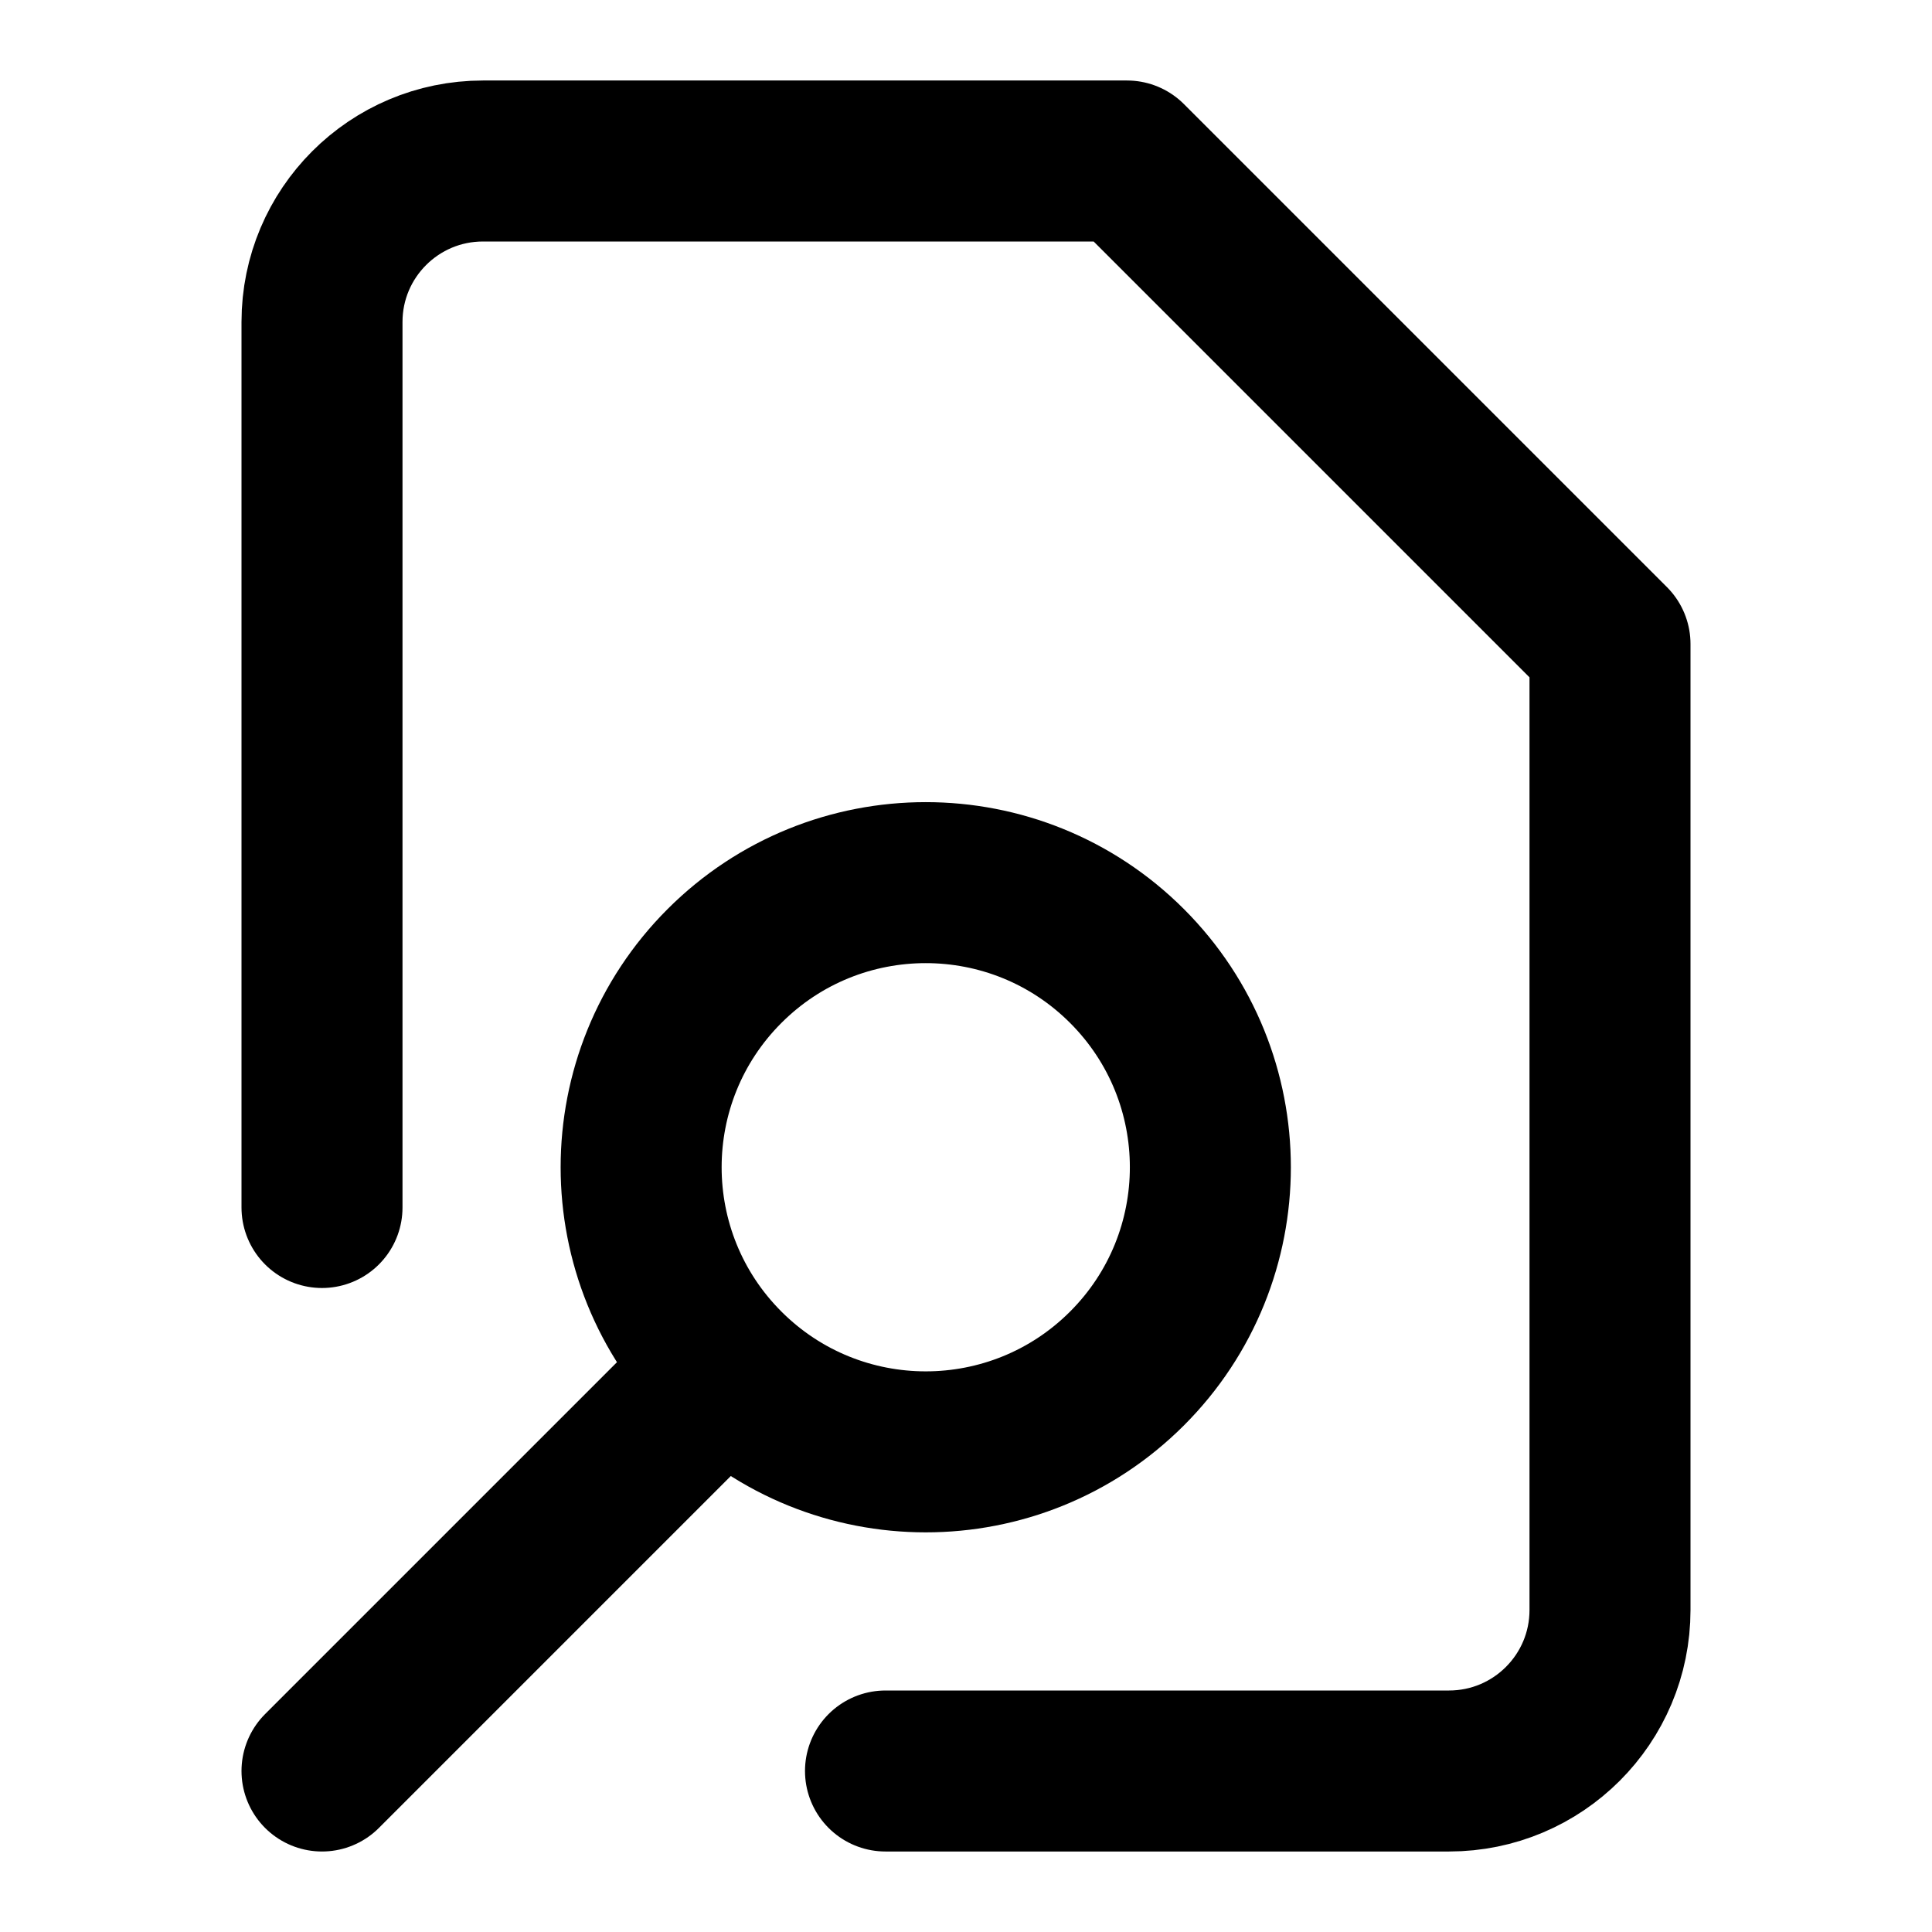
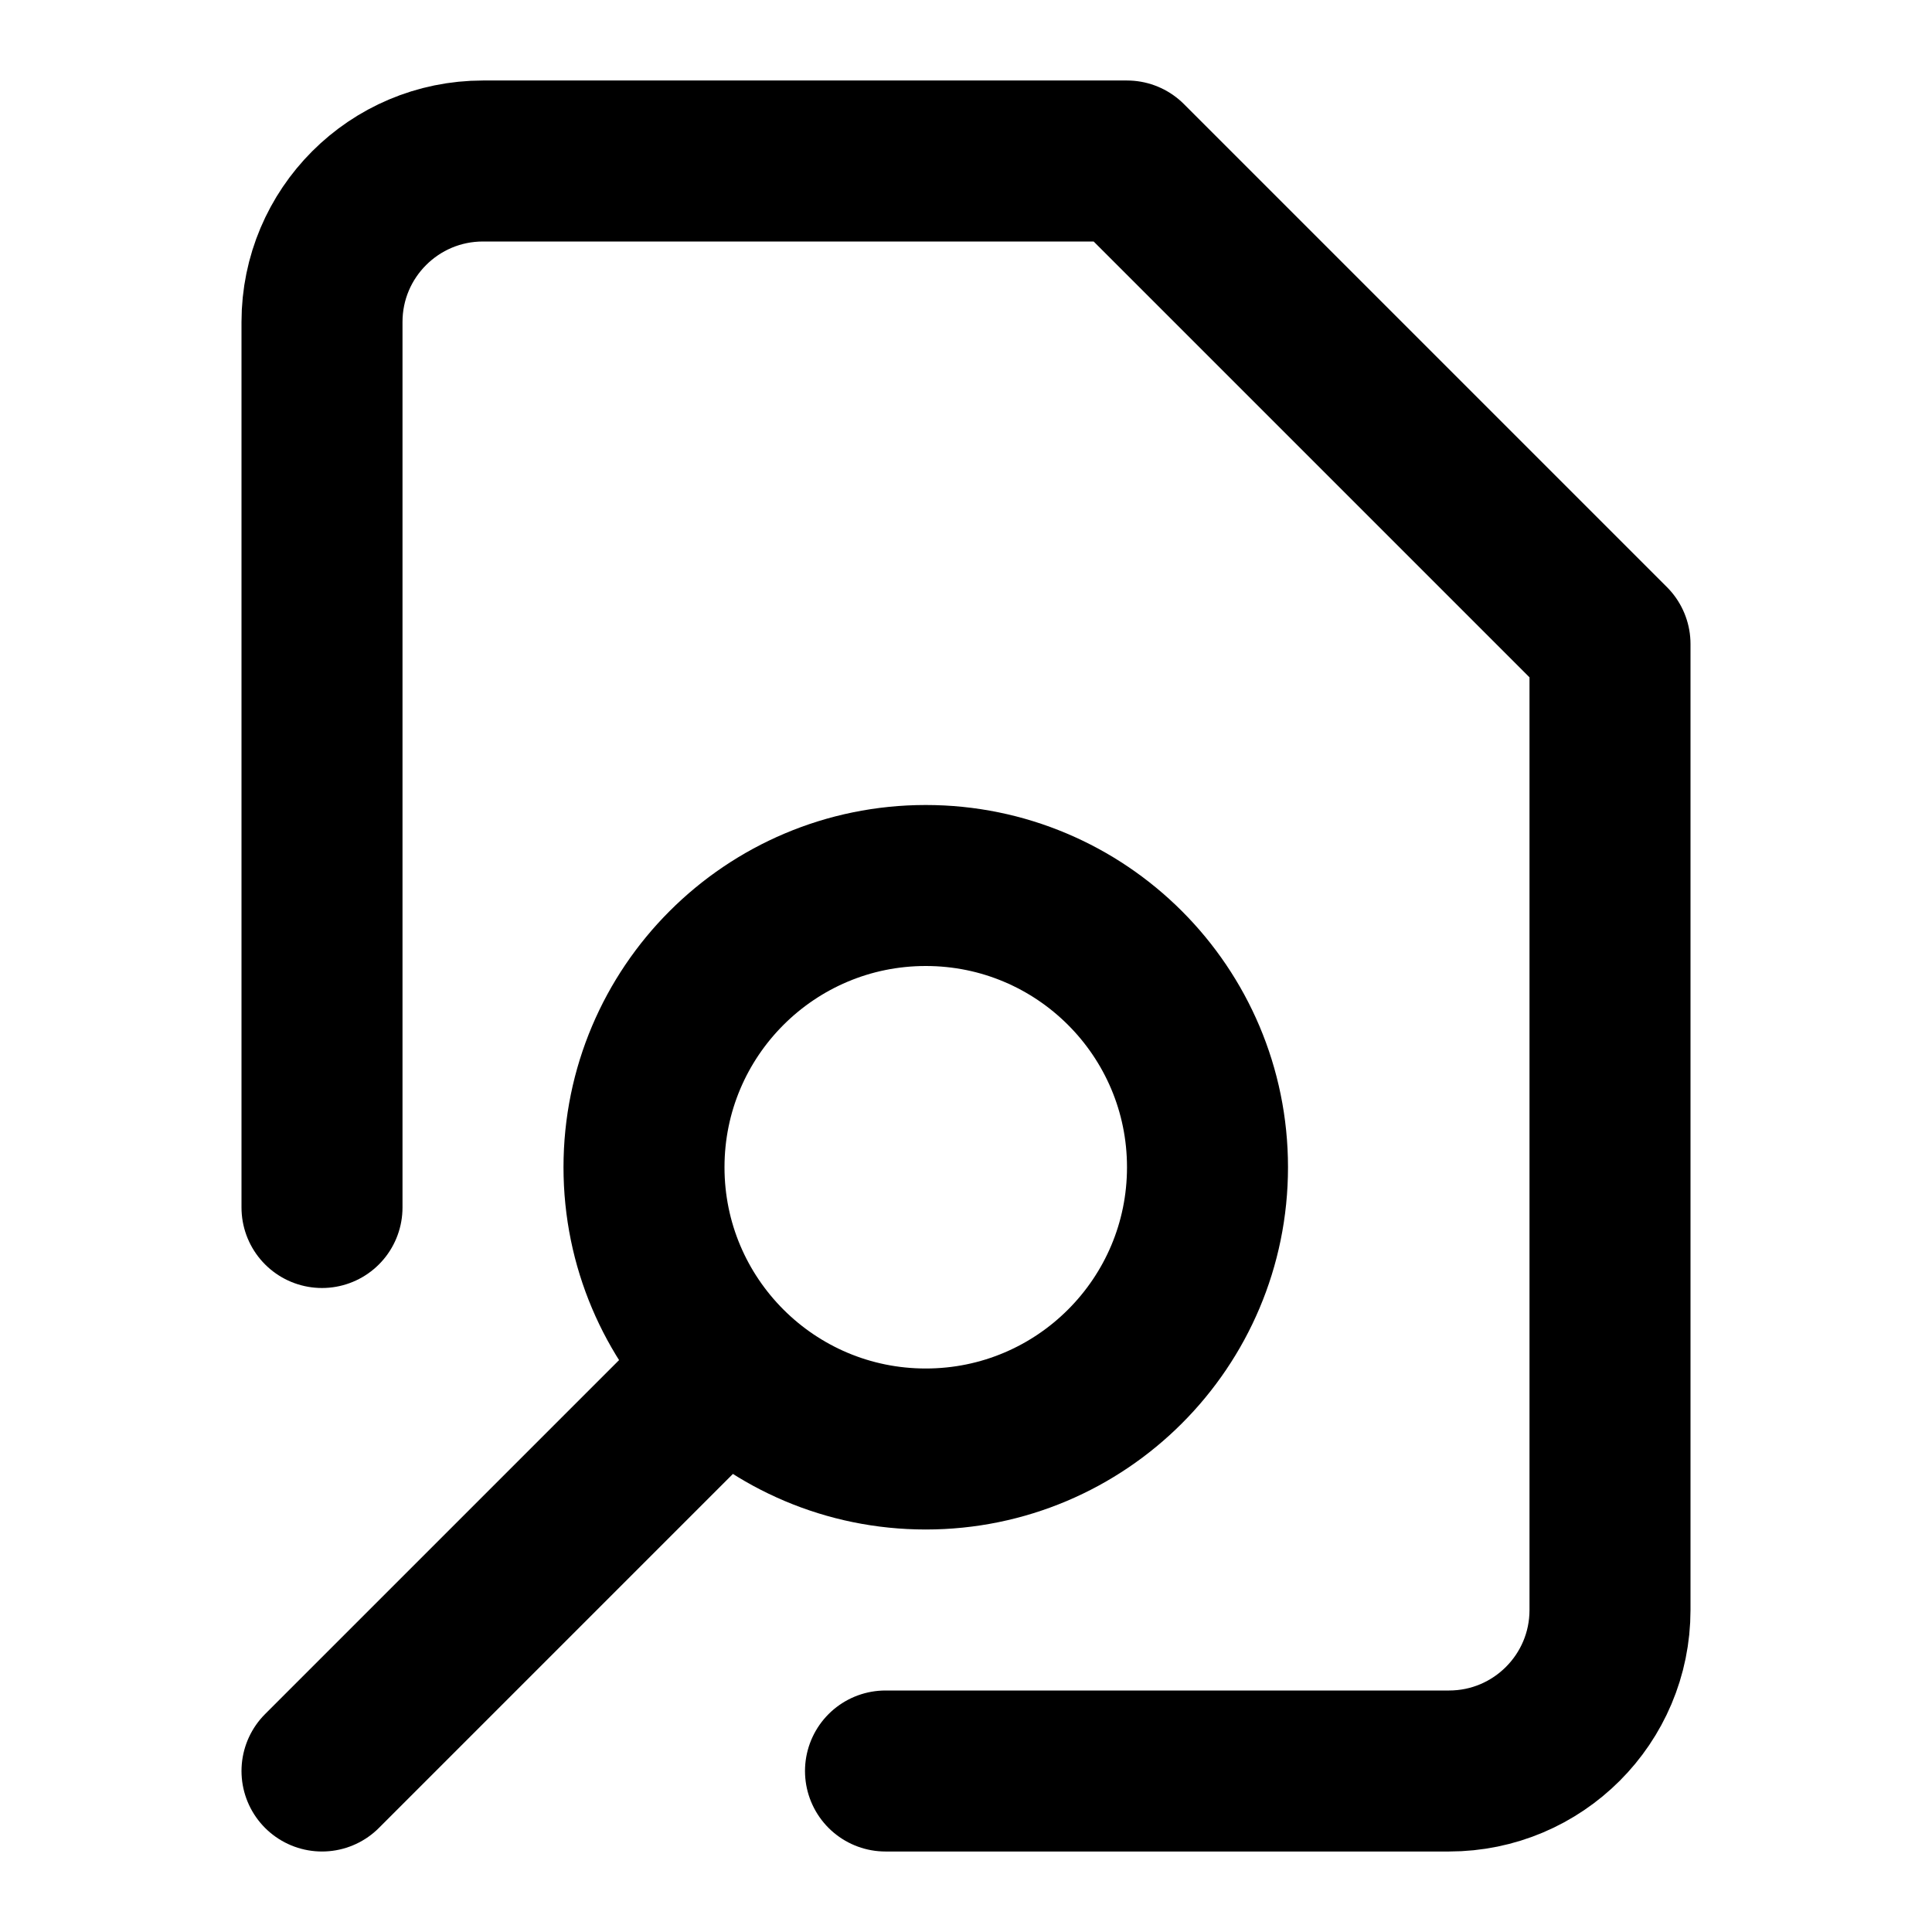
<svg xmlns="http://www.w3.org/2000/svg" class="i i-file-search" viewBox="0 0 24 24" fill="none" stroke="currentColor" stroke-width="2" stroke-linecap="round" stroke-linejoin="round">
-   <path d="m4 22 5-5a1 1 0 0 0 5-5 1 1 0 0 0-5 5m-5-2V4a2 2 0 0 1 2-2h8l6 6v12a2 2 0 0 1-2 2h-7" />
+   <circle cx="11.5" cy="14.5" r="3.5" />
+   <path d="m4 22 5-5m-5-2V4a2 2 0 0 1 2-2h8l6 6v12a2 2 0 0 1-2 2h-7" />
</svg>
